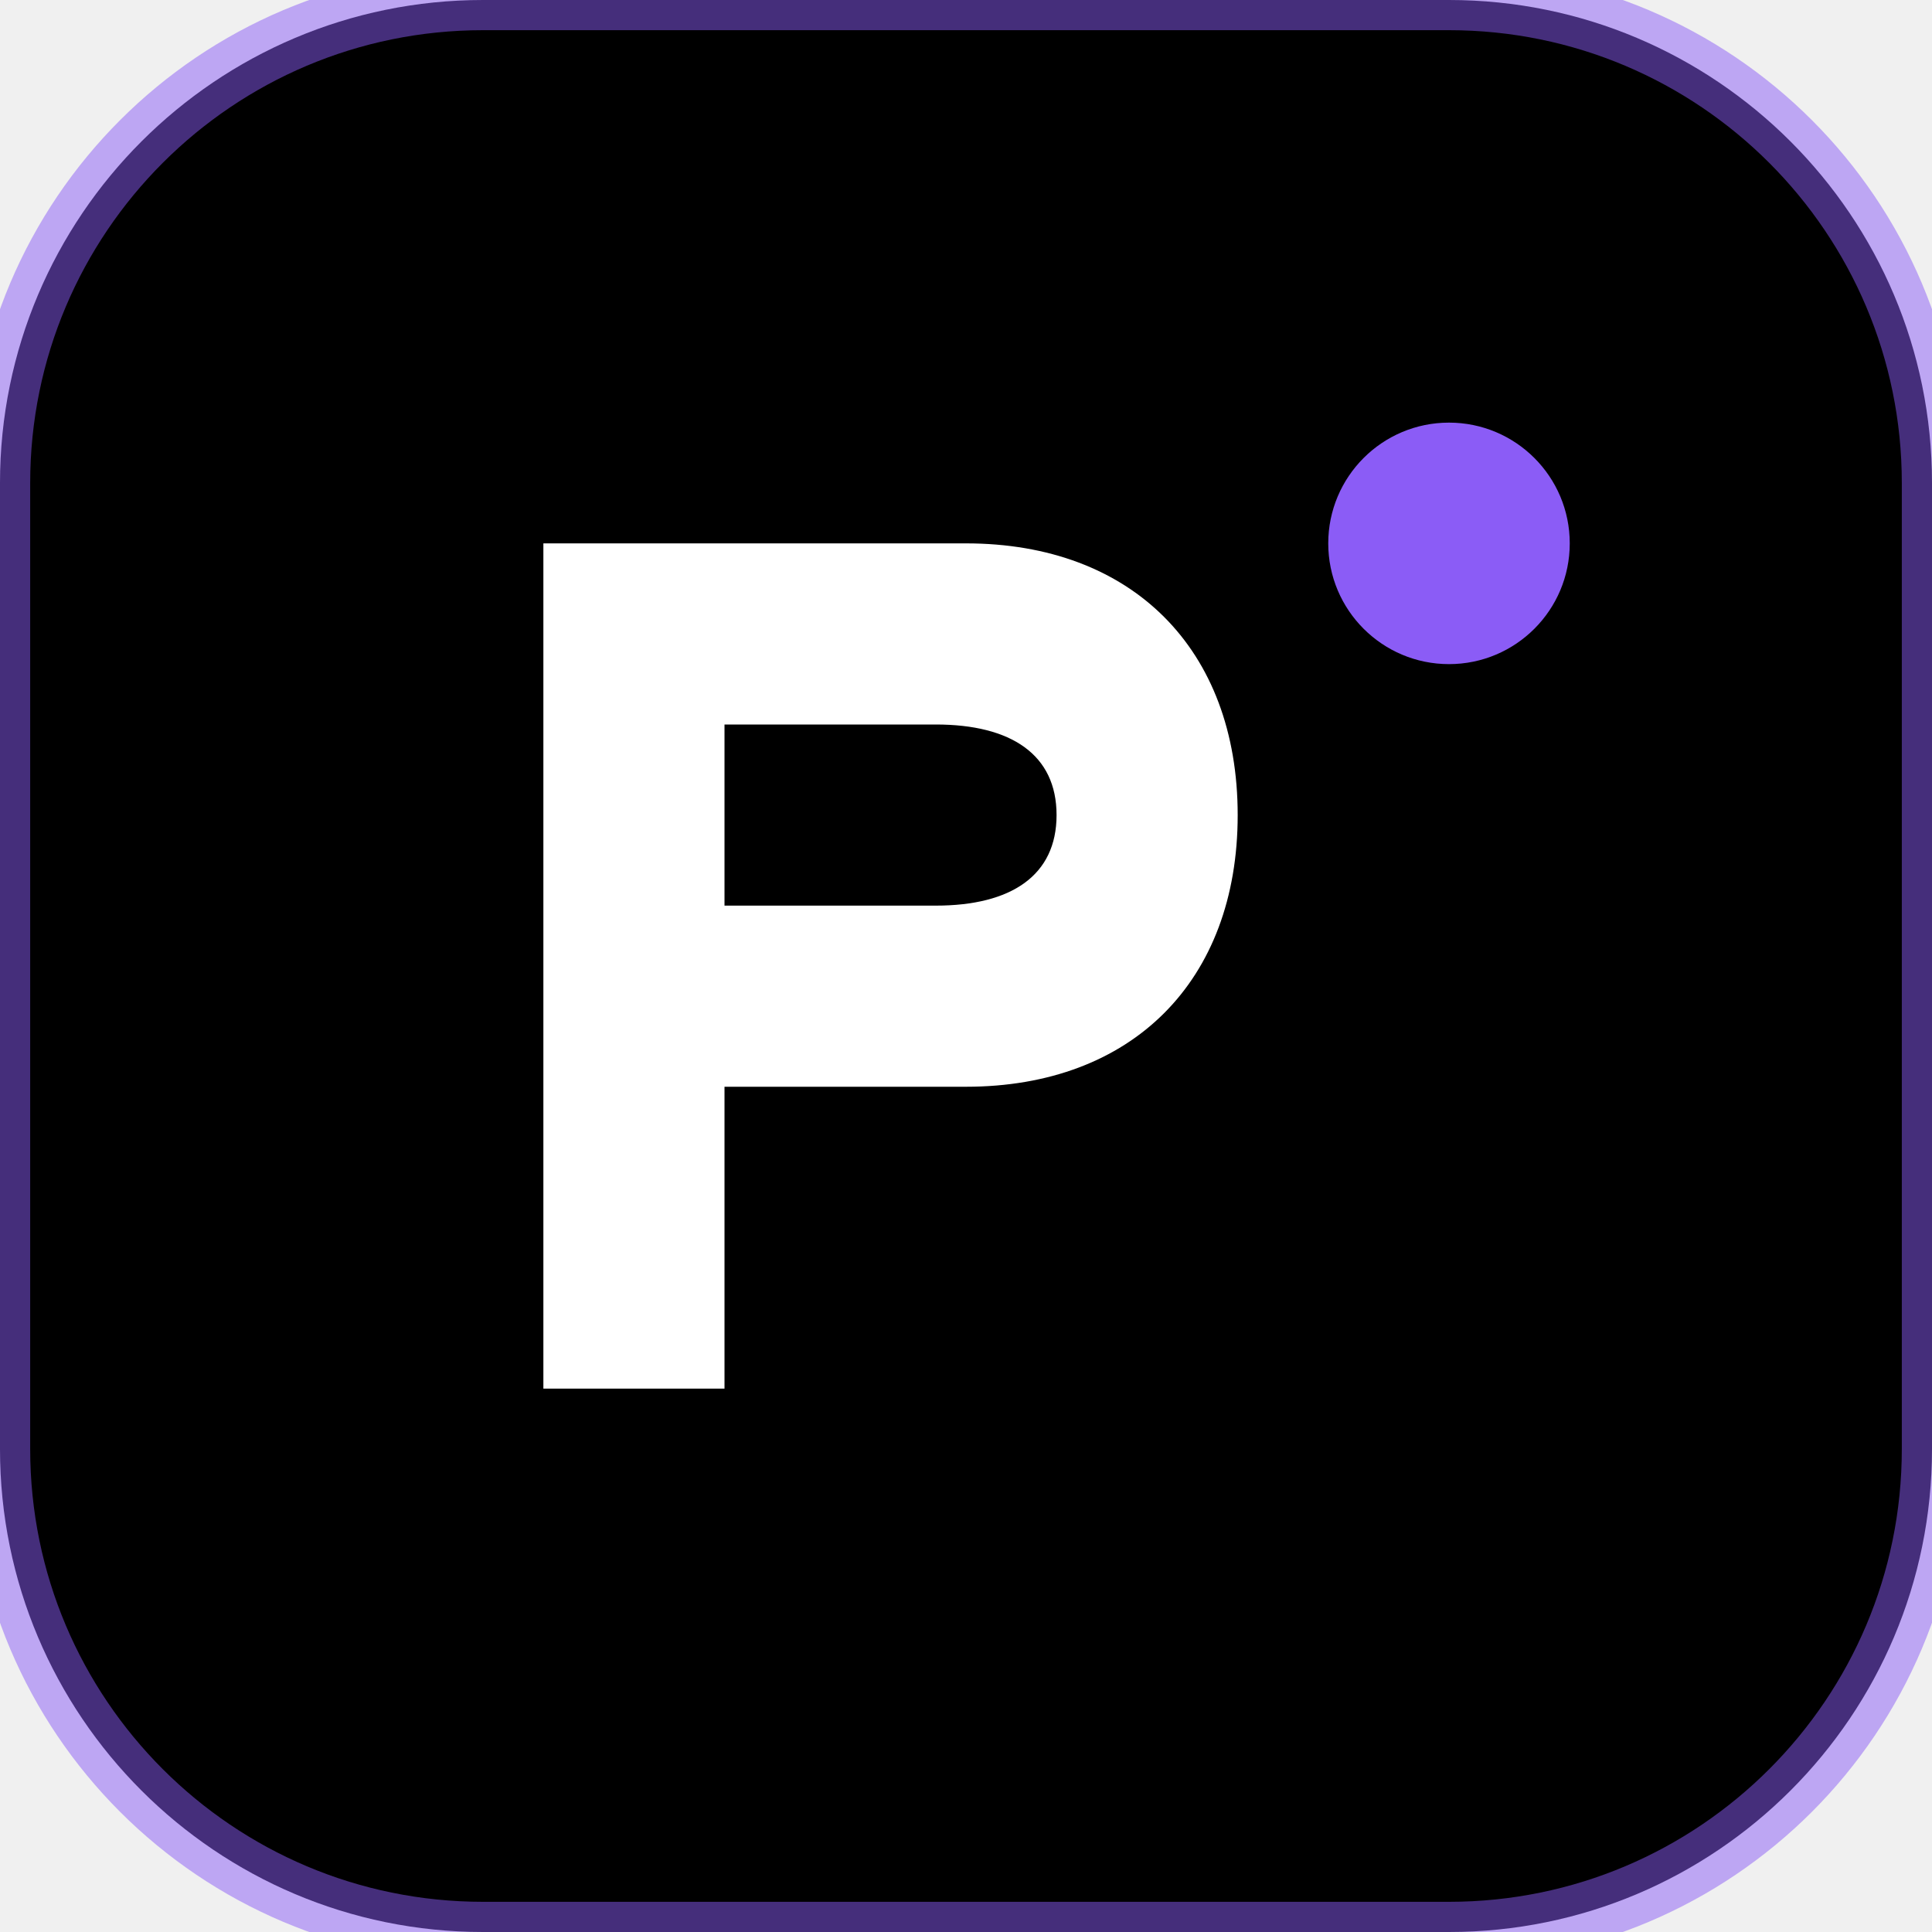
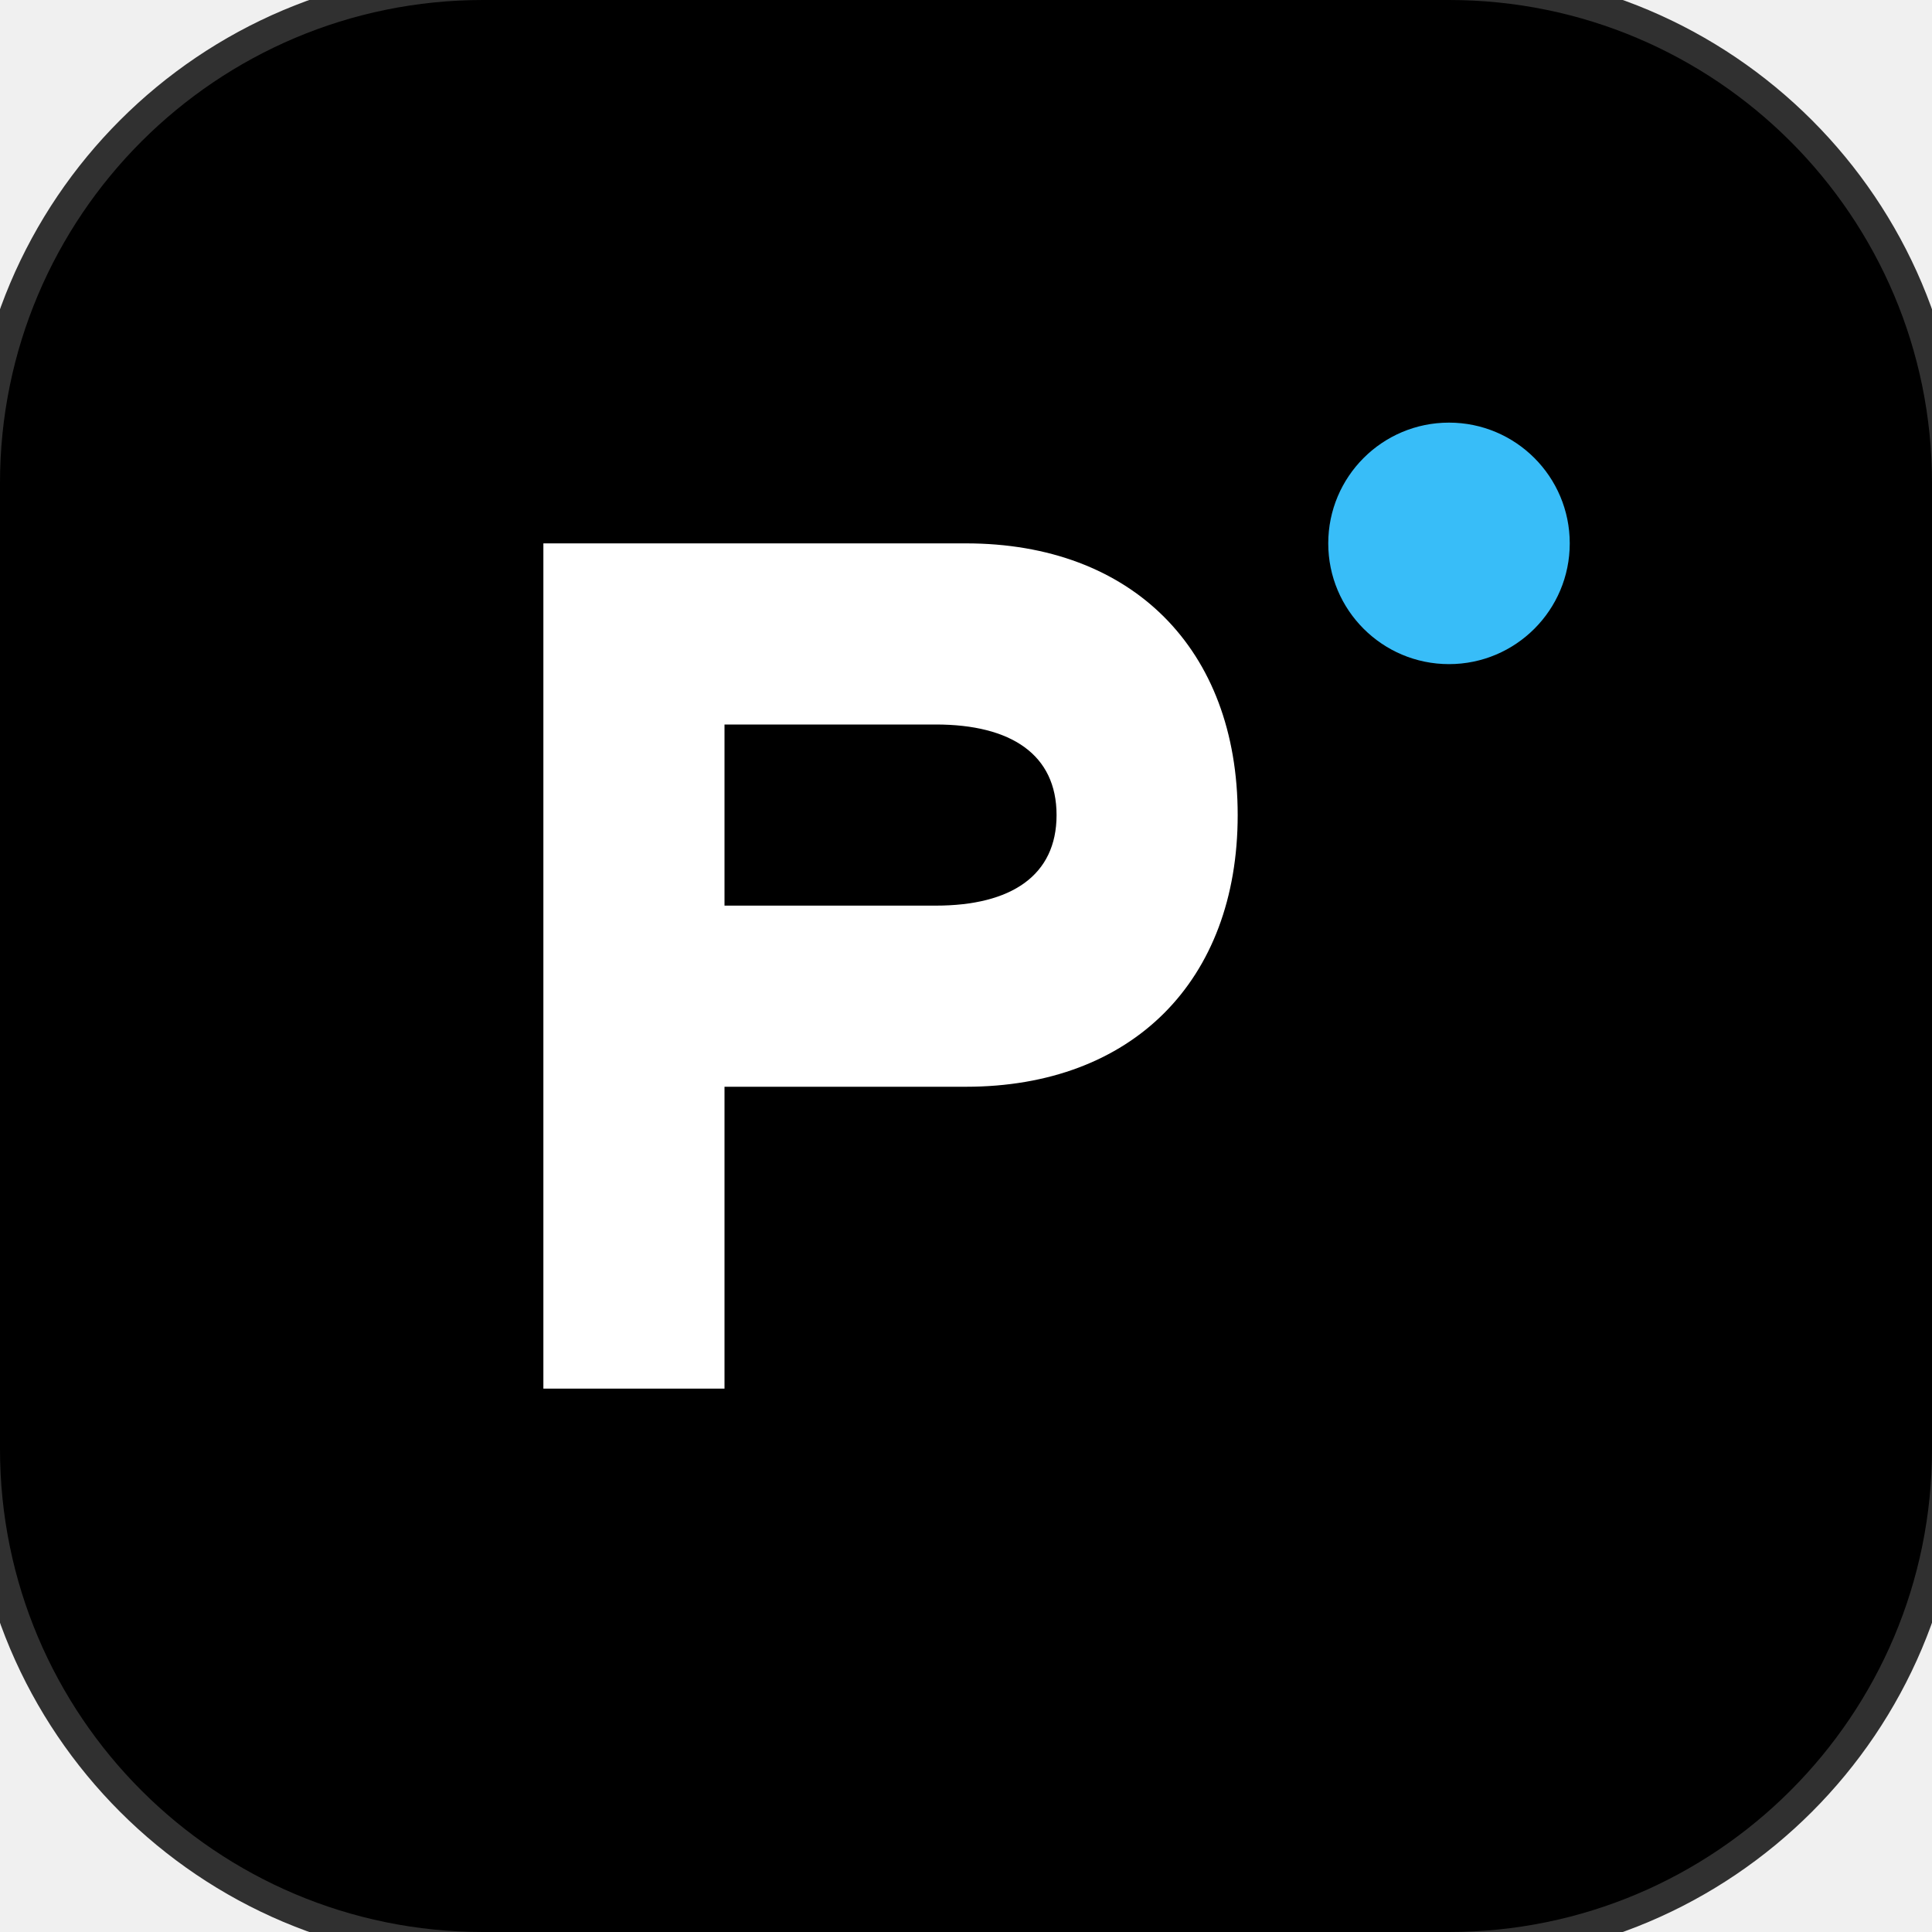
<svg xmlns="http://www.w3.org/2000/svg" viewBox="0 0 64 64" width="64" height="64" fill="none">
  <defs>
    <linearGradient id="favBg" x1="0%" y1="0%" x2="100%" y2="100%">
-       <stop offset="0%" stopColor="#090d16" />
-       <stop offset="100%" stopColor="#1e1b4b" />
+       <stop offset="0%" stopColor="#070b14" />
+       <stop offset="100%" stopColor="#0f172a" />
    </linearGradient>
    <linearGradient id="favAccent" x1="0%" y1="0%" x2="100%" y2="100%">
-       <stop offset="0%" stopColor="#8b5cf6" />
-       <stop offset="100%" stopColor="#6366f1" />
+       <stop offset="0%" stopColor="#38bdf8" />
+       <stop offset="100%" stopColor="#a855f7" />
    </linearGradient>
  </defs>
  <rect width="64" height="64" rx="16" fill="url(#favBg)" />
-   <rect width="64" height="64" rx="16" fill="none" stroke="#8b5cf6" stroke-width="2" stroke-opacity="0.5" />
+   <rect width="64" height="64" rx="16" fill="none" stroke="url(#favAccent)" stroke-width="2" stroke-opacity="0.8" />
  <path d="M18 18 H32 C37.5 18 41 21.5 41 27 C41 32.5 37.5 36 32 36 H24 V46 H18 V18 Z M24 24 V30 H31 C33.5 30 35 29 35 27 C35 25 33.5 24 31 24 H24 Z" fill="#ffffff" />
  <path d="M41 32 L47 46 H41.5 L38 37.5 L39.5 34 L41 32 Z" fill="url(#favAccent)" />
-   <circle cx="48" cy="18" r="4" fill="#8b5cf6" />
+   <circle cx="48" cy="18" r="4" fill="#38bdf8" />
</svg>
